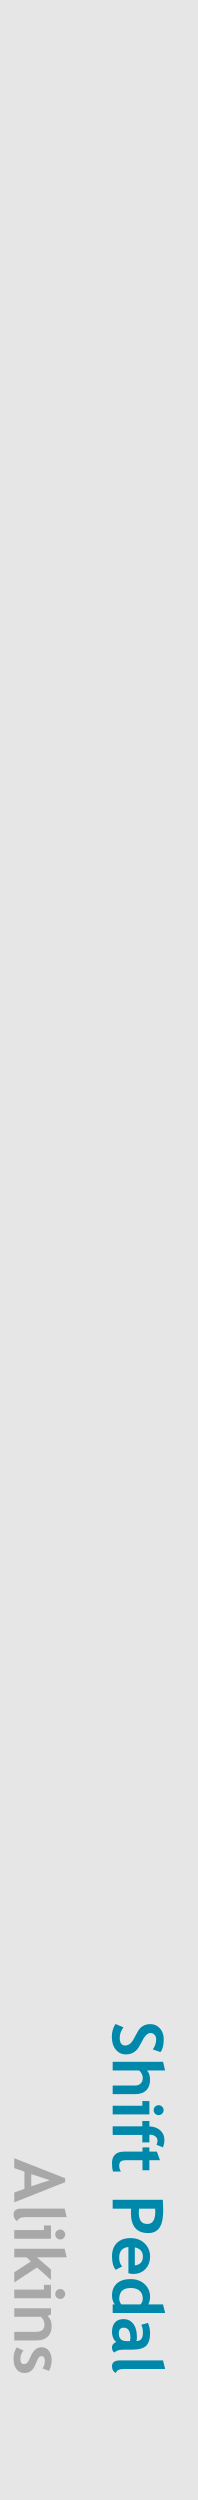
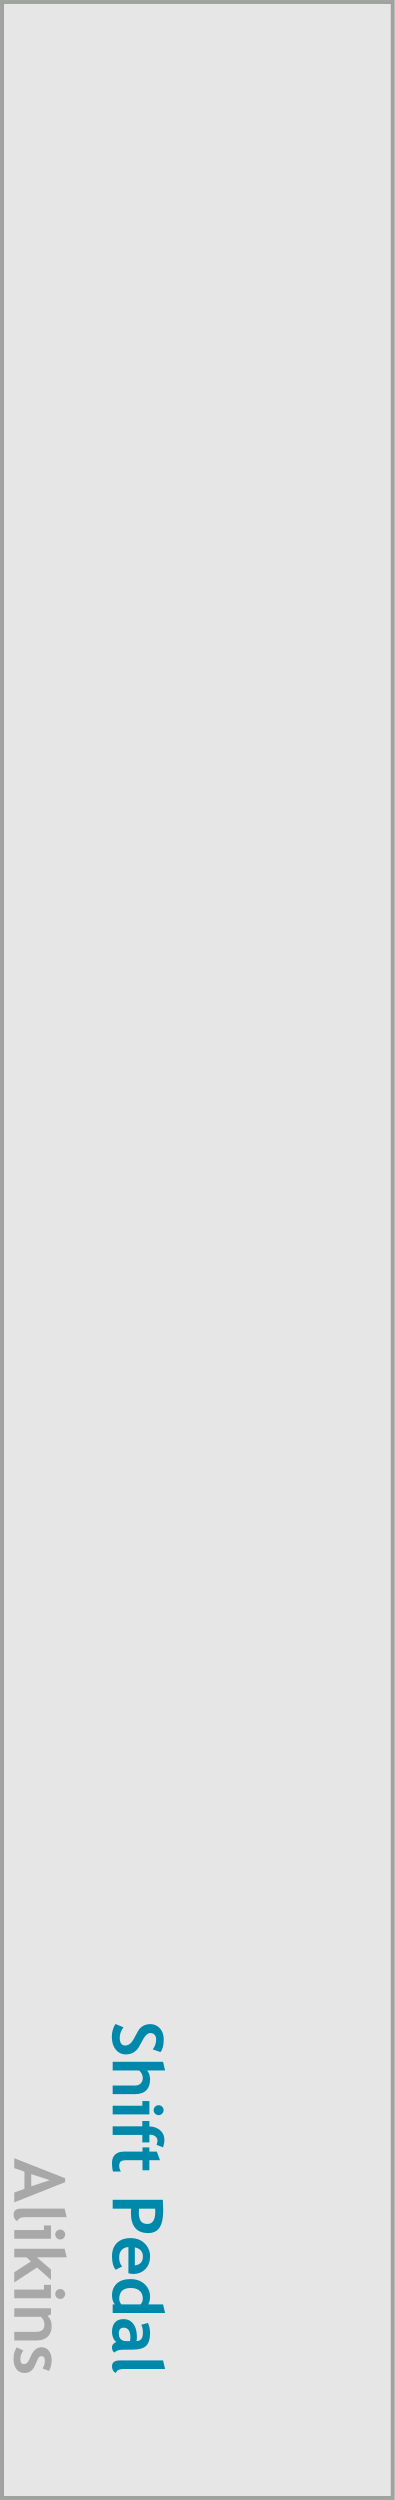
- <svg xmlns="http://www.w3.org/2000/svg" width="30" height="380" viewBox="0 0 30 380" version="1.1" id="svg8" style="enable-background:new">
+ <svg xmlns="http://www.w3.org/2000/svg" width="60" height="380" viewBox="0 0 60 380" version="1.1" id="svg8" style="enable-background:new">
  <defs id="defs2" />
  <g id="layer6">
-     <rect y="-1.191" x="-1.191" height="382.978" width="31.794" id="rect12512" style="display:inline;opacity:1;fill:#e6e6e6;fill-opacity:1;fill-rule:evenodd;stroke:#909290;stroke-width:0.6;stroke-miterlimit:4;stroke-dasharray:none;stroke-dashoffset:54.2;stroke-opacity:0.83;enable-background:new" />
+     <rect y="0.3" x="0.3" height="379.4" width="59.4" id="rect12512" style="display:inline;opacity:1;fill:#e6e6e6;fill-opacity:1;fill-rule:evenodd;stroke:#909290;stroke-width:0.6;stroke-miterlimit:4;stroke-dasharray:none;stroke-dashoffset:54.2;stroke-opacity:0.83;enable-background:new" />
  </g>
  <g id="layer7" style="display:inline">
    <g aria-label="Alikins" style="font-style:normal;font-variant:normal;font-weight:bold;font-stretch:normal;font-size:10.667px;line-height:1.25;font-family:'Trebuchet MS';-inkscape-font-specification:'Trebuchet MS, Bold';font-variant-ligatures:normal;font-variant-caps:normal;font-variant-numeric:normal;font-feature-settings:normal;text-align:center;letter-spacing:0px;word-spacing:0px;writing-mode:lr-tb;text-anchor:middle;display:inline;opacity:0.604;fill:#808080;fill-opacity:1;stroke:none" id="text17569" transform="rotate(90,35.53513,335.8106)">
      <path d="m 32.985,369.178 -0.557,-1.547 h -2.615 l -0.531,1.547 h -1.505 l 3.042,-7.734 h 0.594 l 3.068,7.734 z m -1.87,-5.401 -0.917,2.818 h 1.833 z" id="path17571" style="fill:#808080" />
      <path d="m 35.428,361.522 1.302,-0.312 v 6.271 q 0,1.031 0.615,1.229 -0.302,0.573 -1.031,0.573 -0.885,0 -0.885,-1.229 z" id="path17573" style="fill:#808080" />
      <path d="m 39.371,361.438 q 0.312,0 0.531,0.224 0.224,0.219 0.224,0.531 0,0.312 -0.224,0.536 -0.219,0.219 -0.531,0.219 -0.312,0 -0.536,-0.219 -0.219,-0.224 -0.219,-0.536 0,-0.312 0.219,-0.531 0.224,-0.224 0.536,-0.224 z m -0.672,7.74 v -4.51 h -0.714 v -1.068 h 2.031 v 5.578 z" id="path17575" style="fill:#808080" />
      <path d="m 45.105,369.178 -1.641,-2.526 -0.625,0.661 v 1.865 h -1.302 v -7.656 l 1.302,-0.312 v 4.531 l 1.859,-2.141 h 1.568 l -1.885,2.115 2.271,3.464 z" id="path17577" style="fill:#808080" />
      <path d="m 48.412,361.438 q 0.312,0 0.531,0.224 0.224,0.219 0.224,0.531 0,0.312 -0.224,0.536 -0.219,0.219 -0.531,0.219 -0.312,0 -0.536,-0.219 -0.219,-0.224 -0.219,-0.536 0,-0.312 0.219,-0.531 0.224,-0.224 0.536,-0.224 z m -0.672,7.74 v -4.51 h -0.714 v -1.068 h 2.031 v 5.578 z" id="path17579" style="fill:#808080" />
      <path d="m 54.168,369.178 v -3.224 q 0,-0.714 -0.276,-1.042 -0.271,-0.328 -0.891,-0.328 -0.286,0 -0.615,0.161 -0.323,0.161 -0.505,0.401 v 4.031 h -1.302 v -5.578 h 0.938 l 0.24,0.521 q 0.531,-0.625 1.568,-0.625 0.995,0 1.568,0.599 0.578,0.594 0.578,1.661 v 3.422 z" id="path17581" style="fill:#808080" />
      <path d="m 56.527,368.819 0.464,-1.036 q 0.583,0.464 1.318,0.464 0.76,0 0.76,-0.542 0,-0.318 -0.229,-0.521 -0.229,-0.203 -0.891,-0.479 -1.443,-0.599 -1.443,-1.677 0,-0.724 0.552,-1.125 0.552,-0.406 1.411,-0.406 0.87,0 1.635,0.391 l -0.375,1.01 q -0.427,-0.365 -1.188,-0.365 -0.682,0 -0.682,0.542 0,0.214 0.224,0.385 0.224,0.172 0.958,0.464 0.734,0.286 1.057,0.698 0.323,0.411 0.323,0.995 0,0.776 -0.578,1.224 -0.573,0.443 -1.562,0.443 -0.557,0 -0.896,-0.094 -0.333,-0.088 -0.859,-0.37 z" id="path17583" style="fill:#808080" />
    </g>
    <rect style="display:none;opacity:1;fill:#6000f5;fill-opacity:1;fill-rule:evenodd;stroke:none;stroke-width:0.601;stroke-miterlimit:4;stroke-dasharray:none;stroke-dashoffset:0;stroke-opacity:0.83" id="rect10669" width="14" height="20" x="14.429" y="321.67" />
    <g aria-label="Shift Pedal" style="font-style:normal;font-variant:normal;font-weight:bold;font-stretch:normal;font-size:10.667px;line-height:1.25;font-family:'Trebuchet MS';-inkscape-font-specification:'Trebuchet MS, Bold';font-variant-ligatures:normal;font-variant-caps:normal;font-variant-numeric:normal;font-feature-settings:normal;text-align:center;letter-spacing:0px;word-spacing:0px;writing-mode:lr-tb;text-anchor:middle;display:inline;fill:#0088aa;fill-opacity:1;stroke:none" id="text12535" transform="rotate(90,-124.7525,164.1534)">
      <path d="m 18.74,21.853 0.5,-1.214 q 0.802,0.562 1.578,0.562 1.193,0 1.193,-0.833 0,-0.391 -0.281,-0.745 -0.281,-0.354 -1.161,-0.792 -0.875,-0.443 -1.182,-0.724 -0.302,-0.286 -0.469,-0.677 -0.161,-0.391 -0.161,-0.865 0,-0.885 0.646,-1.469 0.651,-0.583 1.667,-0.583 1.323,0 1.943,0.495 l -0.411,1.167 q -0.714,-0.51 -1.505,-0.51 -0.469,0 -0.729,0.25 -0.255,0.245 -0.255,0.641 0,0.656 1.453,1.365 0.766,0.375 1.104,0.693 0.339,0.312 0.516,0.734 0.177,0.417 0.177,0.932 0,0.927 -0.734,1.526 -0.729,0.599 -1.958,0.599 -1.068,0 -1.927,-0.552 z" id="path14915" style="fill:#0088aa;fill-opacity:1" />
      <path d="m 28.095,22.274 v -3.438 q 0,-0.516 -0.323,-0.828 -0.323,-0.312 -0.844,-0.312 -0.323,0 -0.651,0.177 -0.328,0.172 -0.469,0.396 v 4.005 h -1.323 v -7.656 l 1.323,-0.312 v 2.745 q 0.505,-0.458 1.391,-0.458 1.047,0 1.625,0.583 0.578,0.578 0.578,1.661 v 3.438 z" id="path14917" style="fill:#0088aa;fill-opacity:1" />
      <path d="m 31.839,14.535 q 0.312,0 0.531,0.224 0.224,0.219 0.224,0.531 0,0.312 -0.224,0.536 -0.219,0.219 -0.531,0.219 -0.312,0 -0.536,-0.219 -0.219,-0.224 -0.219,-0.536 0,-0.312 0.219,-0.531 0.224,-0.224 0.536,-0.224 z M 31.168,22.274 v -4.51 h -0.714 v -1.068 h 2.031 v 5.578 z" id="path14919" style="fill:#0088aa;fill-opacity:1" />
      <path d="m 37.115,15.603 q -0.427,-0.141 -0.656,-0.141 -0.37,0 -0.63,0.318 -0.255,0.318 -0.255,0.781 0,0.068 0.005,0.135 h 1.156 v 1.073 h -1.135 v 4.505 H 34.298 v -4.505 h -0.812 v -1.073 h 0.818 q 0.042,-1.026 0.604,-1.656 0.568,-0.63 1.464,-0.63 0.464,0 1.13,0.203 z" id="path14921" style="fill:#0088aa;fill-opacity:1" />
      <path d="m 38.141,17.743 h -0.646 v -1.047 h 0.646 v -1.135 l 1.302,-0.479 v 1.615 h 1.531 v 1.047 h -1.531 v 2.443 q 0,0.599 0.188,0.849 0.188,0.245 0.656,0.245 0.469,0 0.875,-0.255 v 1.198 q -0.453,0.156 -1.292,0.156 -0.833,0 -1.281,-0.469 -0.448,-0.474 -0.448,-1.344 z" id="path14923" style="fill:#0088aa;fill-opacity:1" />
      <path d="m 46.813,19.467 v 2.807 h -1.354 v -7.625 q 1.354,-0.057 1.583,-0.057 1.807,0 2.641,0.557 0.839,0.552 0.839,1.729 0,2.625 -3.094,2.625 -0.229,0 -0.615,-0.036 z m 0,-3.646 v 2.443 q 0.344,0.036 0.542,0.036 0.927,0 1.354,-0.307 0.427,-0.312 0.427,-1.01 0,-1.188 -1.911,-1.188 -0.214,0 -0.411,0.026 z" id="path14925" style="fill:#0088aa;fill-opacity:1" />
      <path d="m 56.631,19.884 h -3.984 q 0.036,0.667 0.458,1.036 0.422,0.37 1.135,0.37 0.891,0 1.354,-0.464 l 0.505,0.995 q -0.688,0.557 -2.052,0.557 -1.276,0 -2.021,-0.745 -0.74,-0.75 -0.74,-2.089 0,-1.318 0.812,-2.135 0.818,-0.818 1.958,-0.818 1.214,0 1.948,0.724 0.734,0.724 0.734,1.844 0,0.24 -0.109,0.724 z m -3.938,-0.979 h 2.74 q -0.135,-1.224 -1.354,-1.224 -1.115,0 -1.385,1.224 z" id="path14927" style="fill:#0088aa;fill-opacity:1" />
      <path d="m 61.365,22.274 v -0.339 q -0.161,0.177 -0.547,0.312 -0.385,0.13 -0.797,0.13 -1.167,0 -1.839,-0.74 -0.667,-0.74 -0.667,-2.062 0,-1.323 0.766,-2.151 0.771,-0.833 1.927,-0.833 0.635,0 1.156,0.26 v -2.234 l 1.302,-0.312 v 7.969 z m 0,-4.245 q -0.417,-0.333 -0.87,-0.333 -0.781,0 -1.203,0.479 -0.422,0.474 -0.422,1.365 0,1.74 1.677,1.74 0.188,0 0.458,-0.109 0.276,-0.115 0.359,-0.229 z" id="path14929" style="fill:#0088aa;fill-opacity:1" />
      <path d="m 67.069,21.717 q -0.177,0.292 -0.62,0.479 -0.438,0.182 -0.917,0.182 -0.901,0 -1.417,-0.448 -0.516,-0.453 -0.516,-1.281 0,-0.969 0.724,-1.516 0.729,-0.547 2.068,-0.547 0.229,0 0.542,0.078 0,-0.984 -1.245,-0.984 -0.734,0 -1.229,0.245 l -0.281,-1.01 q 0.672,-0.323 1.599,-0.323 1.276,0 1.87,0.583 0.594,0.578 0.594,2.198 v 1.193 q 0,1.115 0.448,1.401 -0.161,0.281 -0.359,0.344 -0.198,0.068 -0.453,0.068 -0.281,0 -0.505,-0.208 -0.224,-0.208 -0.302,-0.453 z m -0.125,-2.068 q -0.333,-0.068 -0.5,-0.068 -1.542,0 -1.542,1.01 0,0.75 0.87,0.75 1.172,0 1.172,-1.172 z" id="path14931" style="fill:#0088aa;fill-opacity:1" />
      <path d="m 69.876,14.618 1.302,-0.312 v 6.271 q 0,1.031 0.615,1.229 -0.302,0.573 -1.031,0.573 -0.885,0 -0.885,-1.229 z" id="path14933" style="fill:#0088aa;fill-opacity:1" />
    </g>
    <g aria-label="Shift" style="font-style:normal;font-variant:normal;font-weight:bold;font-stretch:normal;font-size:10.667px;line-height:1.25;font-family:'Trebuchet MS';-inkscape-font-specification:'Trebuchet MS, Bold';font-variant-ligatures:normal;font-variant-caps:normal;font-variant-numeric:normal;font-feature-settings:normal;text-align:center;letter-spacing:0px;word-spacing:0px;writing-mode:lr-tb;text-anchor:middle;display:none;fill:#0088aa;fill-opacity:1;stroke:none" id="text4361" transform="translate(0,-6)">
      <path d="m 4.041,322.998 0.5,-1.214 q 0.802,0.562 1.578,0.562 1.193,0 1.193,-0.833 0,-0.391 -0.281,-0.745 -0.281,-0.354 -1.161,-0.792 -0.875,-0.443 -1.182,-0.724 -0.302,-0.286 -0.469,-0.677 -0.161,-0.391 -0.161,-0.865 0,-0.885 0.646,-1.469 0.651,-0.583 1.667,-0.583 1.323,0 1.943,0.495 l -0.411,1.167 q -0.714,-0.51 -1.505,-0.51 -0.469,0 -0.729,0.25 -0.255,0.245 -0.255,0.641 0,0.656 1.453,1.365 0.766,0.375 1.104,0.693 0.339,0.312 0.516,0.734 0.177,0.417 0.177,0.932 0,0.927 -0.734,1.526 -0.729,0.599 -1.958,0.599 -1.068,0 -1.927,-0.552 z" id="path4378" style="fill:#0088aa" />
      <path d="m 13.395,323.42 v -3.438 q 0,-0.516 -0.323,-0.828 -0.323,-0.312 -0.844,-0.312 -0.323,0 -0.651,0.177 -0.328,0.172 -0.469,0.396 v 4.005 H 9.785 v -7.656 l 1.323,-0.312 v 2.745 q 0.505,-0.458 1.391,-0.458 1.047,0 1.625,0.583 0.578,0.578 0.578,1.661 v 3.438 z" id="path4380" style="fill:#0088aa" />
      <path d="m 17.14,315.68 q 0.312,0 0.531,0.224 0.224,0.219 0.224,0.531 0,0.312 -0.224,0.536 -0.219,0.219 -0.531,0.219 -0.312,0 -0.536,-0.219 -0.219,-0.224 -0.219,-0.536 0,-0.312 0.219,-0.531 0.224,-0.224 0.536,-0.224 z m -0.672,7.74 v -4.51 h -0.714 v -1.068 h 2.031 v 5.578 z" id="path4382" style="fill:#0088aa" />
      <path d="m 22.416,316.748 q -0.427,-0.141 -0.656,-0.141 -0.37,0 -0.63,0.318 -0.255,0.318 -0.255,0.781 0,0.068 0.005,0.135 h 1.156 v 1.073 h -1.135 v 4.505 h -1.302 v -4.505 h -0.812 v -1.073 h 0.818 q 0.042,-1.026 0.604,-1.656 0.568,-0.63 1.464,-0.63 0.464,0 1.13,0.203 z" id="path4384" style="fill:#0088aa" />
      <path d="m 23.442,318.889 h -0.646 v -1.047 h 0.646 v -1.135 l 1.302,-0.479 v 1.615 h 1.531 v 1.047 h -1.531 v 2.443 q 0,0.599 0.188,0.849 0.188,0.245 0.656,0.245 0.469,0 0.875,-0.255 v 1.198 q -0.453,0.156 -1.292,0.156 -0.833,0 -1.281,-0.469 -0.448,-0.474 -0.448,-1.344 z" id="path4386" style="fill:#0088aa" />
    </g>
    <g aria-label="Pedal" style="font-style:normal;font-variant:normal;font-weight:bold;font-stretch:normal;font-size:10.667px;line-height:1.25;font-family:'Trebuchet MS';-inkscape-font-specification:'Trebuchet MS, Bold';font-variant-ligatures:normal;font-variant-caps:normal;font-variant-numeric:normal;font-feature-settings:normal;text-align:center;letter-spacing:0px;word-spacing:0px;writing-mode:tb-rl;text-anchor:middle;display:none;fill:#0088aa;fill-opacity:1;stroke:none" id="text4365" transform="translate(2,-4)">
      <path d="M 20.551,326.352 H 17.743 v -1.354 h 7.625 q 0.057,1.354 0.057,1.583 0,1.807 -0.557,2.641 -0.552,0.839 -1.729,0.839 -2.625,0 -2.625,-3.094 0,-0.229 0.036,-0.615 z m 3.646,0 h -2.443 q -0.036,0.344 -0.036,0.542 0,0.927 0.307,1.354 0.312,0.427 1.01,0.427 1.188,0 1.188,-1.911 0,-0.214 -0.026,-0.411 z" id="path4367" style="fill:#0088aa" />
      <path d="m 20.134,336.16 v -3.984 q -0.667,0.036 -1.036,0.458 -0.37,0.422 -0.37,1.135 0,0.891 0.464,1.354 l -0.995,0.505 q -0.557,-0.688 -0.557,-2.052 0,-1.276 0.745,-2.021 0.75,-0.74 2.089,-0.74 1.318,0 2.135,0.812 0.818,0.818 0.818,1.958 0,1.214 -0.724,1.948 -0.724,0.734 -1.844,0.734 -0.24,0 -0.724,-0.109 z m 0.979,-3.938 v 2.74 q 1.224,-0.135 1.224,-1.354 0,-1.115 -1.224,-1.385 z" id="path4369" style="fill:#0088aa" />
      <path d="m 17.743,340.899 h 0.339 q -0.177,-0.161 -0.312,-0.547 -0.13,-0.385 -0.13,-0.797 0,-1.167 0.74,-1.839 0.74,-0.667 2.062,-0.667 1.323,0 2.151,0.766 0.833,0.771 0.833,1.927 0,0.635 -0.26,1.156 h 2.234 l 0.312,1.302 h -7.969 z m 4.245,0 q 0.333,-0.417 0.333,-0.87 0,-0.781 -0.479,-1.203 -0.474,-0.422 -1.365,-0.422 -1.74,0 -1.74,1.677 0,0.188 0.109,0.458 0.115,0.276 0.229,0.359 z" id="path4371" style="fill:#0088aa" />
      <path d="m 18.301,346.608 q -0.292,-0.177 -0.479,-0.62 -0.182,-0.438 -0.182,-0.917 0,-0.901 0.448,-1.417 0.453,-0.516 1.281,-0.516 0.969,0 1.516,0.724 0.547,0.729 0.547,2.068 0,0.229 -0.078,0.542 0.984,0 0.984,-1.245 0,-0.734 -0.245,-1.229 l 1.01,-0.281 q 0.323,0.672 0.323,1.599 0,1.276 -0.583,1.87 -0.578,0.594 -2.198,0.594 h -1.193 q -1.115,0 -1.401,0.448 -0.281,-0.161 -0.344,-0.359 -0.068,-0.198 -0.068,-0.453 0,-0.281 0.208,-0.505 0.208,-0.224 0.453,-0.302 z m 2.068,-0.125 q 0.068,-0.333 0.068,-0.5 0,-1.542 -1.01,-1.542 -0.75,0 -0.75,0.87 0,1.172 1.172,1.172 z" id="path4373" style="fill:#0088aa" />
      <path d="m 25.4,349.41 0.312,1.302 h -6.271 q -1.031,0 -1.229,0.615 -0.573,-0.302 -0.573,-1.031 0,-0.885 1.229,-0.885 z" id="path4375" style="fill:#0088aa" />
    </g>
  </g>
  <g id="layer2" style="display:inline">
    <rect style="display:none;opacity:1;fill:#6000f5;fill-opacity:1;fill-rule:evenodd;stroke:none;stroke-width:0.685;stroke-miterlimit:4;stroke-dasharray:none;stroke-dashoffset:0;stroke-opacity:0.83" id="rect11192" width="18.638" height="38.478" x="16.856" y="253.744" />
  </g>
</svg>
